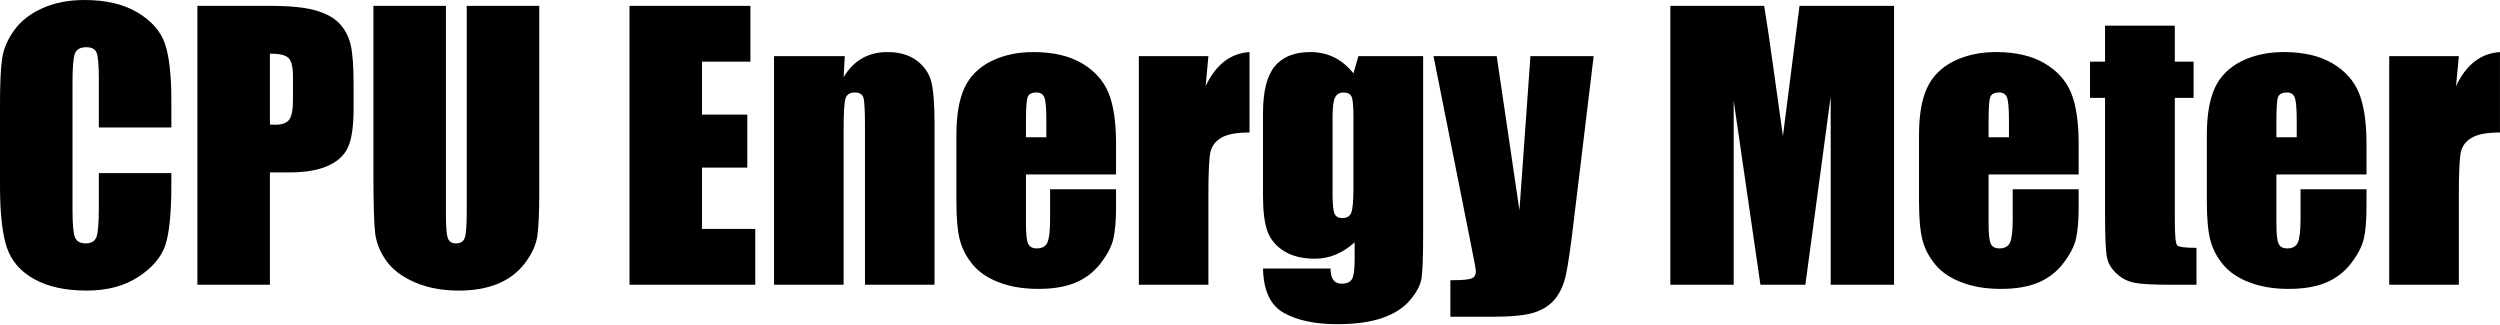
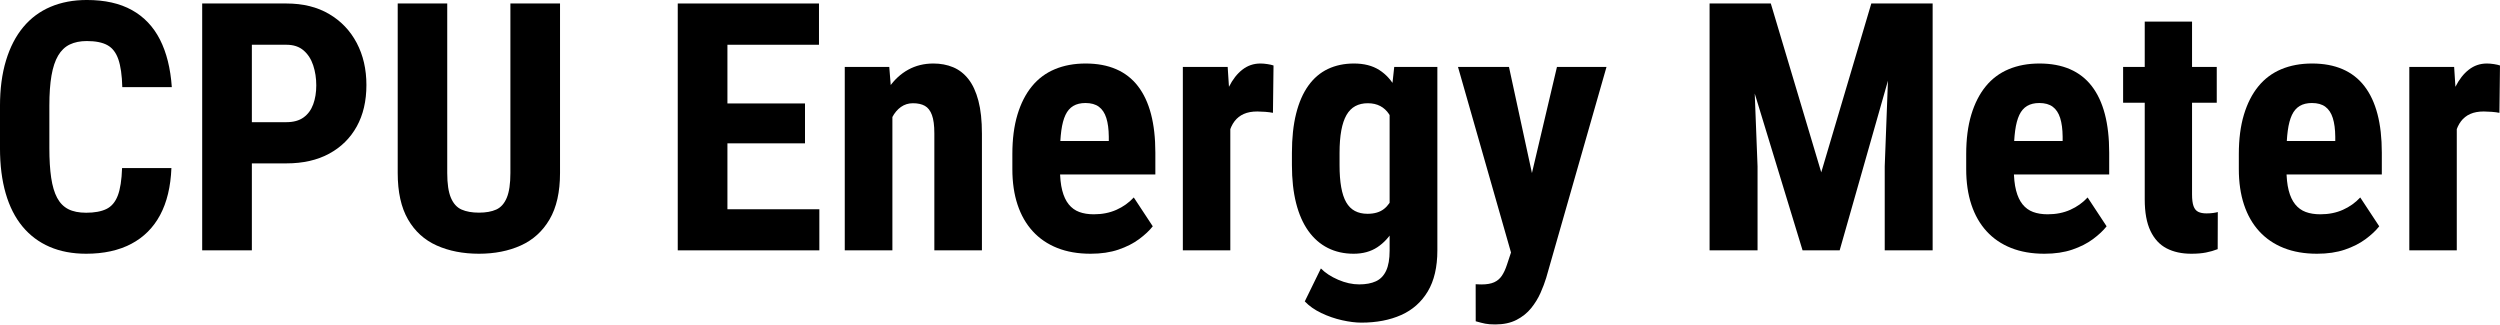
- <svg xmlns="http://www.w3.org/2000/svg" viewBox="0 10.079 354.374 45.947" data-asc="1.0087890625">
-   <g fill="#000000">
-     <g fill="#000000" transform="translate(0, 0)">
-       <path d="M24.29 28.15L14.01 28.15L14.01 21.26Q14.01 18.26 13.68 17.52Q13.35 16.77 12.23 16.77Q10.96 16.77 10.62 17.68Q10.28 18.58 10.28 21.58L10.28 39.94Q10.28 42.82 10.62 43.70Q10.96 44.58 12.16 44.58Q13.31 44.58 13.66 43.70Q14.01 42.82 14.01 39.58L14.01 34.62L24.29 34.62L24.29 36.16Q24.29 42.29 23.43 44.85Q22.56 47.41 19.59 49.34Q16.63 51.27 12.28 51.27Q7.76 51.27 4.83 49.63Q1.90 48.00 0.95 45.10Q0 42.21 0 36.40L0 24.85Q0 20.58 0.29 18.44Q0.59 16.31 2.04 14.33Q3.49 12.35 6.07 11.22Q8.64 10.08 11.99 10.08Q16.53 10.08 19.48 11.84Q22.44 13.60 23.36 16.22Q24.29 18.85 24.29 24.39L24.29 28.15ZM27.98 10.91L38.33 10.91Q42.53 10.91 44.79 11.57Q47.05 12.23 48.18 13.48Q49.32 14.72 49.72 16.49Q50.12 18.26 50.12 21.97L50.12 25.42Q50.12 29.20 49.34 30.93Q48.56 32.67 46.47 33.59Q44.38 34.52 41.02 34.52L38.26 34.52L38.26 50.44L27.98 50.44L27.98 10.91M38.26 17.68L38.26 27.73Q38.70 27.76 39.01 27.76Q40.43 27.76 40.98 27.06Q41.53 26.37 41.53 24.17L41.53 20.92Q41.53 18.90 40.89 18.29Q40.26 17.68 38.26 17.68ZM76.44 10.91L76.44 37.33Q76.44 41.82 76.15 43.64Q75.85 45.46 74.41 47.38Q72.97 49.29 70.62 50.28Q68.26 51.27 65.06 51.27Q61.52 51.27 58.81 50.10Q56.10 48.93 54.76 47.05Q53.42 45.17 53.17 43.08Q52.93 40.99 52.93 34.30L52.93 10.91L63.21 10.91L63.21 40.55Q63.21 43.14 63.49 43.86Q63.77 44.58 64.62 44.58Q65.60 44.58 65.88 43.79Q66.16 42.99 66.16 40.04L66.16 10.91L76.44 10.91ZM89.23 10.91L106.37 10.91L106.37 18.82L99.51 18.82L99.51 26.32L105.93 26.32L105.93 33.84L99.51 33.84L99.51 42.53L107.06 42.53L107.06 50.44L89.23 50.44L89.23 10.91ZM119.75 18.04L119.58 21.02Q120.65 19.24 122.20 18.35Q123.75 17.46 125.78 17.46Q128.32 17.46 129.93 18.65Q131.54 19.85 132.01 21.67Q132.47 23.49 132.47 27.73L132.47 50.44L122.61 50.44L122.61 28.00Q122.61 24.66 122.39 23.93Q122.17 23.19 121.17 23.19Q120.12 23.19 119.85 24.04Q119.58 24.88 119.58 28.54L119.58 50.44L109.72 50.44L109.72 18.04L119.75 18.04ZM158.20 34.81L145.43 34.81L145.43 41.82Q145.43 44.02 145.75 44.65Q146.07 45.29 146.97 45.29Q148.10 45.29 148.47 44.45Q148.85 43.60 148.85 41.19L148.85 36.91L158.20 36.91L158.20 39.31Q158.20 42.31 157.82 43.92Q157.45 45.53 156.05 47.36Q154.66 49.19 152.53 50.11Q150.39 51.03 147.17 51.03Q144.04 51.03 141.65 50.12Q139.26 49.22 137.93 47.64Q136.60 46.07 136.08 44.18Q135.57 42.29 135.57 38.67L135.57 29.22Q135.57 24.98 136.72 22.52Q137.87 20.07 140.48 18.76Q143.09 17.46 146.48 17.46Q150.63 17.46 153.33 19.03Q156.03 20.61 157.12 23.21Q158.20 25.81 158.20 30.52L158.20 34.81M148.32 29.54L148.32 27.17Q148.32 24.66 148.05 23.93Q147.78 23.19 146.95 23.19Q145.92 23.19 145.68 23.82Q145.43 24.44 145.43 27.17L145.43 29.54L148.32 29.54ZM171.29 18.04L170.90 22.29Q173.05 17.72 177.12 17.46L177.12 28.86Q174.41 28.86 173.14 29.59Q171.88 30.32 171.58 31.63Q171.29 32.93 171.29 37.65L171.29 50.44L161.43 50.44L161.43 18.04L171.29 18.04ZM201.73 18.04L201.73 42.99Q201.73 48.05 201.50 49.52Q201.27 51.00 199.85 52.65Q198.44 54.30 195.91 55.16Q193.38 56.03 189.55 56.03Q184.84 56.03 181.98 54.43Q179.13 52.83 179.03 48.14L188.60 48.14Q188.60 50.29 190.16 50.29Q191.28 50.29 191.65 49.63Q192.02 48.97 192.02 46.88L192.02 44.43Q190.75 45.58 189.34 46.17Q187.94 46.75 186.40 46.75Q183.74 46.75 182.02 45.68Q180.30 44.60 179.66 42.86Q179.03 41.11 179.03 37.89L179.03 26.12Q179.03 21.51 180.69 19.48Q182.35 17.46 185.74 17.46Q187.60 17.46 189.12 18.21Q190.65 18.97 191.85 20.48L192.55 18.04L201.73 18.04M191.85 26.64Q191.85 24.41 191.59 23.80Q191.33 23.19 190.45 23.19Q189.60 23.19 189.25 23.89Q188.89 24.58 188.89 26.64L188.89 37.52Q188.89 39.70 189.16 40.34Q189.43 40.99 190.28 40.99Q191.26 40.99 191.55 40.21Q191.85 39.43 191.85 36.67L191.85 26.64ZM225.90 18.04L223.07 41.48Q222.41 47.05 221.96 49.07Q221.51 51.10 220.46 52.42Q219.41 53.74 217.54 54.36Q215.67 54.98 211.57 54.98L205.59 54.98L205.59 49.80Q207.89 49.80 208.54 49.57Q209.20 49.34 209.20 48.54Q209.20 48.14 208.59 45.14L203.20 18.04L212.16 18.04L215.38 39.89L216.94 18.04L225.90 18.04ZM268.48 10.91L268.48 50.44L259.50 50.44L259.50 23.75L255.91 50.44L249.54 50.44L245.75 24.37L245.75 50.44L236.77 50.44L236.77 10.91L250.07 10.91Q250.66 14.48 251.32 19.31L252.73 29.37L255.08 10.91L268.48 10.91ZM294.65 34.81L281.88 34.81L281.88 41.82Q281.88 44.02 282.20 44.65Q282.52 45.29 283.42 45.29Q284.55 45.29 284.92 44.45Q285.30 43.60 285.30 41.19L285.30 36.91L294.65 36.91L294.65 39.31Q294.65 42.31 294.27 43.92Q293.90 45.53 292.50 47.36Q291.11 49.19 288.98 50.11Q286.84 51.03 283.62 51.03Q280.49 51.03 278.10 50.12Q275.71 49.22 274.38 47.64Q273.05 46.07 272.53 44.18Q272.02 42.29 272.02 38.67L272.02 29.22Q272.02 24.98 273.17 22.52Q274.32 20.07 276.93 18.76Q279.54 17.46 282.93 17.46Q287.08 17.46 289.78 19.03Q292.48 20.61 293.57 23.21Q294.65 25.81 294.65 30.52L294.65 34.81M284.77 29.54L284.77 27.17Q284.77 24.66 284.50 23.93Q284.23 23.19 283.40 23.19Q282.37 23.19 282.13 23.82Q281.88 24.44 281.88 27.17L281.88 29.54L284.77 29.54ZM308.28 13.72L308.28 18.82L310.94 18.82L310.94 23.95L308.28 23.95L308.28 41.28Q308.28 44.48 308.61 44.85Q308.94 45.21 311.35 45.21L311.35 50.44L307.37 50.44Q304.00 50.44 302.56 50.16Q301.12 49.88 300.02 48.86Q298.93 47.85 298.66 46.55Q298.39 45.24 298.39 40.41L298.39 23.95L296.26 23.95L296.26 18.82L298.39 18.82L298.39 13.72L308.28 13.72ZM335.45 34.81L322.68 34.81L322.68 41.82Q322.68 44.02 323.00 44.65Q323.32 45.29 324.22 45.29Q325.34 45.29 325.72 44.45Q326.10 43.60 326.10 41.19L326.10 36.91L335.45 36.91L335.45 39.31Q335.45 42.31 335.07 43.92Q334.69 45.53 333.30 47.36Q331.91 49.19 329.77 50.11Q327.64 51.03 324.41 51.03Q321.29 51.03 318.90 50.12Q316.50 49.22 315.17 47.64Q313.84 46.07 313.33 44.18Q312.82 42.29 312.82 38.67L312.82 29.22Q312.82 24.98 313.96 22.52Q315.11 20.07 317.72 18.76Q320.34 17.46 323.73 17.46Q327.88 17.46 330.58 19.03Q333.28 20.61 334.36 23.21Q335.45 25.81 335.45 30.52L335.45 34.81M325.56 29.54L325.56 27.17Q325.56 24.66 325.29 23.93Q325.02 23.19 324.19 23.19Q323.17 23.19 322.92 23.82Q322.68 24.44 322.68 27.17L322.68 29.54L325.56 29.54ZM348.54 18.04L348.14 22.29Q350.29 17.72 354.37 17.46L354.37 28.86Q351.66 28.86 350.39 29.59Q349.12 30.32 348.83 31.63Q348.54 32.93 348.54 37.65L348.54 50.44L338.67 50.44L338.67 18.04L348.54 18.04Z" />
-     </g>
+ <svg xmlns="http://www.w3.org/2000/svg" viewBox="0 0 720.00 93.44">
+   <g fill="#000000" transform="translate(-4.50,72.10)">
+     <path d="M39.656 -23.695H53.867Q53.552 -15.669 50.623 -10.188Q47.695 -4.706 42.297 -1.865Q36.9 0.977 29.313 0.977Q23.395 0.977 18.791 -1.013Q14.187 -3.003 10.986 -6.858Q7.786 -10.714 6.141 -16.399Q4.497 -22.084 4.497 -29.476V-41.571Q4.497 -48.962 6.232 -54.687Q7.967 -60.413 11.2 -64.292Q14.433 -68.172 19.066 -70.138Q23.699 -72.103 29.51 -72.103Q37.271 -72.103 42.5 -69.194Q47.729 -66.284 50.575 -60.689Q53.42 -55.093 53.981 -47.005H39.722Q39.586 -52.101 38.591 -54.998Q37.596 -57.895 35.443 -59.087Q33.291 -60.279 29.51 -60.279Q26.663 -60.279 24.602 -59.29Q22.542 -58.301 21.242 -56.092Q19.942 -53.883 19.329 -50.338Q18.716 -46.794 18.716 -41.669V-29.476Q18.716 -24.443 19.24 -20.906Q19.763 -17.37 20.951 -15.137Q22.14 -12.905 24.163 -11.868Q26.186 -10.832 29.313 -10.832Q32.917 -10.832 35.131 -11.901Q37.345 -12.97 38.417 -15.76Q39.489 -18.55 39.656 -23.695Z" />
+     <path d="M86.985 -25.047H72.398V-36.914H86.985Q90.041 -36.914 91.933 -38.284Q93.825 -39.654 94.707 -42.062Q95.588 -44.471 95.588 -47.519Q95.588 -50.59 94.707 -53.268Q93.825 -55.947 91.933 -57.579Q90.041 -59.211 86.985 -59.211H77.037V0.0H62.73V-71.094H86.985Q94.152 -71.094 99.302 -68.055Q104.452 -65.016 107.24 -59.722Q110.027 -54.427 110.027 -47.617Q110.027 -40.7 107.24 -35.668Q104.452 -30.635 99.302 -27.841Q94.152 -25.047 86.985 -25.047Z" />
+     <path d="M151.495 -71.094H165.787V-22.265Q165.787 -14.059 162.777 -8.92Q159.767 -3.781 154.49 -1.402Q149.213 0.977 142.441 0.977Q135.575 0.977 130.265 -1.402Q124.955 -3.781 121.998 -8.92Q119.041 -14.059 119.041 -22.265V-71.094H133.303V-22.265Q133.303 -17.636 134.361 -15.137Q135.418 -12.639 137.432 -11.748Q139.446 -10.857 142.441 -10.857Q145.436 -10.857 147.417 -11.748Q149.398 -12.639 150.447 -15.137Q151.495 -17.636 151.495 -22.265Z" />
+     <path d="M240.472 -11.834V0.0H209.591V-11.834ZM213.999 -71.094V0.0H199.692V-71.094ZM236.34 -42.306V-30.818H209.591V-42.306ZM240.366 -71.094V-59.211H209.591V-71.094Z" />
+     <path d="M261.51 -41.553V0.0H247.791V-52.832H260.61ZM259.495 -28.238 255.818 -28.124Q255.736 -34.069 256.964 -38.806Q258.192 -43.544 260.51 -46.896Q262.827 -50.247 266.064 -52.028Q269.301 -53.809 273.318 -53.809Q276.423 -53.809 278.986 -52.742Q281.549 -51.676 283.405 -49.315Q285.26 -46.954 286.278 -43.094Q287.295 -39.234 287.295 -33.597V0.0H273.591V-33.71Q273.591 -37.103 272.895 -38.984Q272.2 -40.864 270.856 -41.617Q269.512 -42.369 267.423 -42.369Q265.494 -42.369 263.975 -41.299Q262.456 -40.228 261.449 -38.298Q260.442 -36.369 259.945 -33.797Q259.448 -31.225 259.495 -28.238Z" />
+     <path d="M318.586 0.977Q313.174 0.977 308.999 -0.682Q304.825 -2.34 301.941 -5.488Q299.057 -8.635 297.558 -13.141Q296.059 -17.646 296.059 -23.389V-27.735Q296.059 -34.192 297.52 -39.056Q298.981 -43.919 301.675 -47.22Q304.368 -50.521 308.29 -52.165Q312.212 -53.809 317.165 -53.809Q322.16 -53.809 325.939 -52.177Q329.717 -50.546 332.228 -47.288Q334.74 -44.03 335.99 -39.246Q337.241 -34.463 337.241 -28.143V-21.852H301.861V-31.496H323.834V-32.732Q323.804 -35.952 323.123 -38.109Q322.442 -40.265 320.987 -41.349Q319.531 -42.432 317.114 -42.432Q315.033 -42.432 313.61 -41.59Q312.186 -40.748 311.358 -38.999Q310.529 -37.249 310.154 -34.453Q309.778 -31.657 309.778 -27.735V-23.389Q309.778 -19.751 310.419 -17.263Q311.059 -14.776 312.291 -13.249Q313.523 -11.722 315.322 -11.053Q317.122 -10.384 319.519 -10.384Q323.144 -10.384 326.038 -11.677Q328.933 -12.97 331.028 -15.232L336.497 -6.926Q335.051 -5.075 332.566 -3.233Q330.08 -1.391 326.603 -0.207Q323.125 0.977 318.586 0.977Z" />
+     <path d="M358.831 -41.051V0.0H345.159V-52.832H358.071ZM371.275 -53.239 371.11 -39.603Q370.183 -39.796 368.882 -39.895Q367.581 -39.994 366.605 -39.994Q364.329 -39.994 362.713 -39.28Q361.097 -38.566 360.041 -37.171Q358.985 -35.775 358.46 -33.744Q357.934 -31.712 357.825 -29.078L355.233 -30.072Q355.233 -35.269 356.032 -39.584Q356.832 -43.899 358.434 -47.089Q360.036 -50.279 362.311 -52.044Q364.587 -53.809 367.493 -53.809Q368.439 -53.809 369.537 -53.638Q370.635 -53.468 371.275 -53.239Z" />
+     <path d="M406.037 -52.832H418.461V0.002Q418.461 7.216 415.704 11.825Q412.947 16.434 408.036 18.625Q403.125 20.817 396.565 20.817Q394.096 20.817 391.005 20.123Q387.913 19.429 385.029 18.05Q382.145 16.671 380.277 14.701L384.916 5.212Q386.806 7.139 389.898 8.471Q392.991 9.804 395.949 9.804Q398.822 9.804 400.761 8.91Q402.7 8.017 403.705 5.873Q404.71 3.73 404.71 0.077V-40.568ZM376.573 -24.559V-28.06Q376.573 -34.522 377.779 -39.354Q378.985 -44.185 381.299 -47.42Q383.613 -50.655 386.936 -52.232Q390.26 -53.809 394.445 -53.809Q398.796 -53.809 401.729 -51.941Q404.661 -50.073 406.474 -46.69Q408.288 -43.307 409.292 -38.719Q410.296 -34.132 410.853 -28.664V-23.573Q410.31 -18.4 409.11 -13.922Q407.91 -9.443 405.955 -6.101Q404.001 -2.759 401.166 -0.891Q398.331 0.977 394.347 0.977Q390.225 0.977 386.927 -0.681Q383.629 -2.338 381.308 -5.582Q378.987 -8.825 377.78 -13.591Q376.573 -18.357 376.573 -24.559ZM390.292 -28.06V-24.559Q390.292 -20.874 390.762 -18.208Q391.231 -15.542 392.202 -13.85Q393.174 -12.158 394.71 -11.342Q396.246 -10.526 398.331 -10.526Q401.316 -10.526 403.09 -11.924Q404.865 -13.322 405.72 -15.781Q406.575 -18.24 406.692 -21.485V-30.707Q406.634 -33.419 406.087 -35.562Q405.54 -37.705 404.545 -39.226Q403.55 -40.746 402.019 -41.558Q400.488 -42.369 398.429 -42.369Q396.362 -42.369 394.825 -41.538Q393.289 -40.706 392.293 -38.983Q391.297 -37.259 390.795 -34.535Q390.292 -31.812 390.292 -28.06Z" />
+     <path d="M441.88 -6.06 452.906 -52.832H467.177L449.808 7.908Q449.206 9.894 448.182 12.222Q447.158 14.549 445.481 16.633Q443.803 18.717 441.259 20.027Q438.715 21.338 435.14 21.338Q433.367 21.338 432.259 21.118Q431.152 20.899 429.506 20.424L429.491 9.756Q429.95 9.771 430.344 9.795Q430.738 9.819 431.148 9.819Q433.437 9.819 434.815 9.195Q436.193 8.571 437.032 7.318Q437.872 6.065 438.497 4.16ZM439.083 -52.832 447.283 -14.944 449.118 0.509 439.889 1.389 424.399 -52.832Z" />
+     <path d="M501.953 -71.094H514.492L529.02 -22.467L543.437 -71.094H554.56L534.322 0.0H523.639ZM496.86 -71.094H508.859L510.675 -24.197V0.0H496.86ZM549.069 -71.094H561.101V0.0H547.301V-24.197Z" />
+     <path d="M593.293 0.977Q587.881 0.977 583.706 -0.682Q579.532 -2.34 576.648 -5.488Q573.764 -8.635 572.265 -13.141Q570.766 -17.646 570.766 -23.389V-27.735Q570.766 -34.192 572.227 -39.056Q573.689 -43.919 576.382 -47.22Q579.075 -50.521 582.997 -52.165Q586.919 -53.809 591.872 -53.809Q596.867 -53.809 600.646 -52.177Q604.424 -50.546 606.935 -47.288Q609.447 -44.03 610.697 -39.246Q611.948 -34.463 611.948 -28.143V-21.852H576.568V-31.496H598.541V-32.732Q598.511 -35.952 597.83 -38.109Q597.149 -40.265 595.694 -41.349Q594.239 -42.432 591.821 -42.432Q589.74 -42.432 588.317 -41.59Q586.893 -40.748 586.065 -38.999Q585.236 -37.249 584.861 -34.453Q584.485 -31.657 584.485 -27.735V-23.389Q584.485 -19.751 585.126 -17.263Q585.766 -14.776 586.998 -13.249Q588.23 -11.722 590.03 -11.053Q591.829 -10.384 594.226 -10.384Q597.851 -10.384 600.745 -11.677Q603.64 -12.97 605.735 -15.232L611.204 -6.926Q609.758 -5.075 607.273 -3.233Q604.787 -1.391 601.31 -0.207Q597.832 0.977 593.293 0.977Z" />
+     <path d="M642.925 -52.832V-42.521H615.955V-52.832ZM622.184 -65.872H635.808V-16.136Q635.808 -13.943 636.235 -12.749Q636.663 -11.554 637.582 -11.098Q638.501 -10.642 639.956 -10.642Q641.033 -10.642 641.892 -10.763Q642.751 -10.883 643.227 -11.03L643.193 -0.345Q641.619 0.276 639.821 0.626Q638.024 0.977 635.583 0.977Q631.476 0.977 628.486 -0.573Q625.496 -2.123 623.84 -5.586Q622.184 -9.048 622.184 -14.667Z" />
+     <path d="M671.809 0.977Q666.396 0.977 662.222 -0.682Q658.048 -2.34 655.163 -5.488Q652.279 -8.635 650.781 -13.141Q649.282 -17.646 649.282 -23.389V-27.735Q649.282 -34.192 650.743 -39.056Q652.204 -43.919 654.897 -47.22Q657.591 -50.521 661.512 -52.165Q665.434 -53.809 670.388 -53.809Q675.383 -53.809 679.161 -52.177Q682.94 -50.546 685.451 -47.288Q687.963 -44.03 689.213 -39.246Q690.463 -34.463 690.463 -28.143V-21.852H655.084V-31.496H677.057V-32.732Q677.027 -35.952 676.346 -38.109Q675.665 -40.265 674.209 -41.349Q672.754 -42.432 670.336 -42.432Q668.256 -42.432 666.832 -41.59Q665.409 -40.748 664.58 -38.999Q663.752 -37.249 663.377 -34.453Q663.001 -31.657 663.001 -27.735V-23.389Q663.001 -19.751 663.641 -17.263Q664.281 -14.776 665.514 -13.249Q666.746 -11.722 668.545 -11.053Q670.344 -10.384 672.742 -10.384Q676.367 -10.384 679.261 -11.677Q682.155 -12.97 684.251 -15.232L689.719 -6.926Q688.274 -5.075 685.789 -3.233Q683.303 -1.391 679.825 -0.207Q676.347 0.977 671.809 0.977Z" />
+     <path d="M712.053 -41.051V0.0H698.382V-52.832H711.293ZM724.497 -53.239 724.333 -39.603Q723.406 -39.796 722.105 -39.895Q720.803 -39.994 719.827 -39.994Q717.551 -39.994 715.935 -39.28Q714.319 -38.566 713.264 -37.171Q712.208 -35.775 711.682 -33.744Q711.156 -31.712 711.047 -29.078L708.456 -30.072Q708.456 -35.269 709.255 -39.584Q710.054 -43.899 711.656 -47.089Q713.258 -50.279 715.534 -52.044Q717.81 -53.809 720.715 -53.809Q721.662 -53.809 722.76 -53.638Q723.858 -53.468 724.497 -53.239Z" />
  </g>
</svg>
